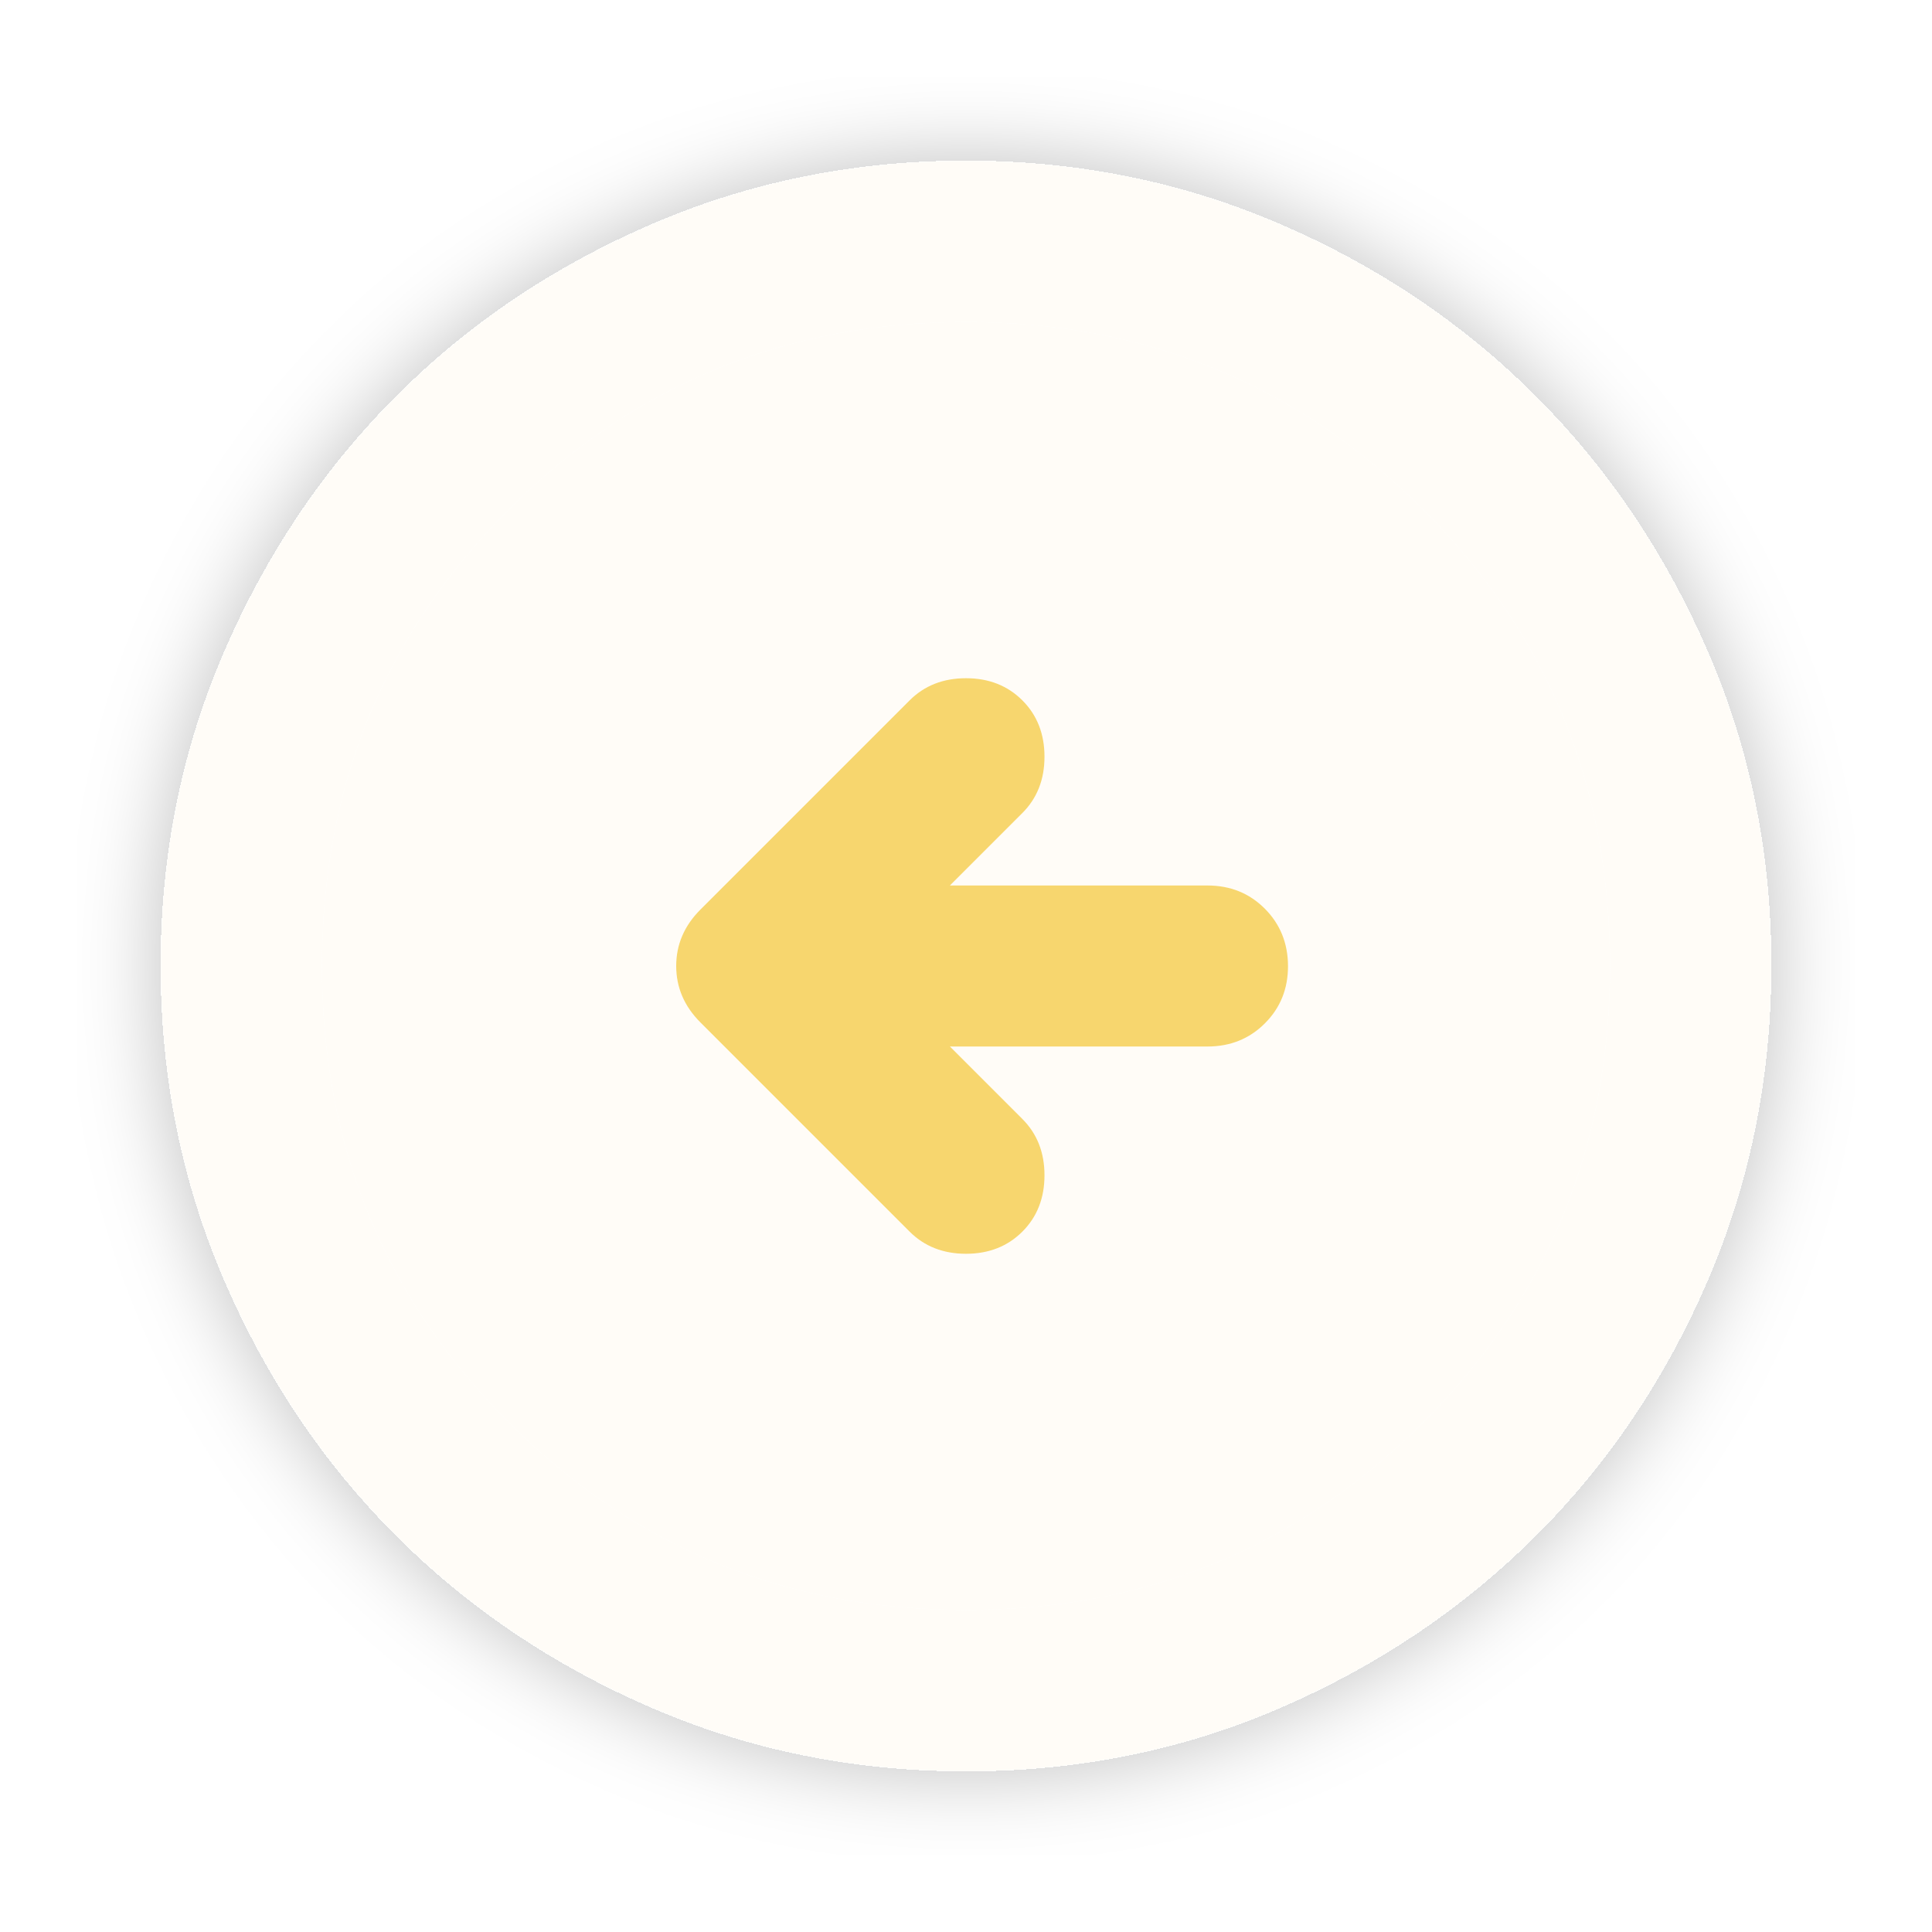
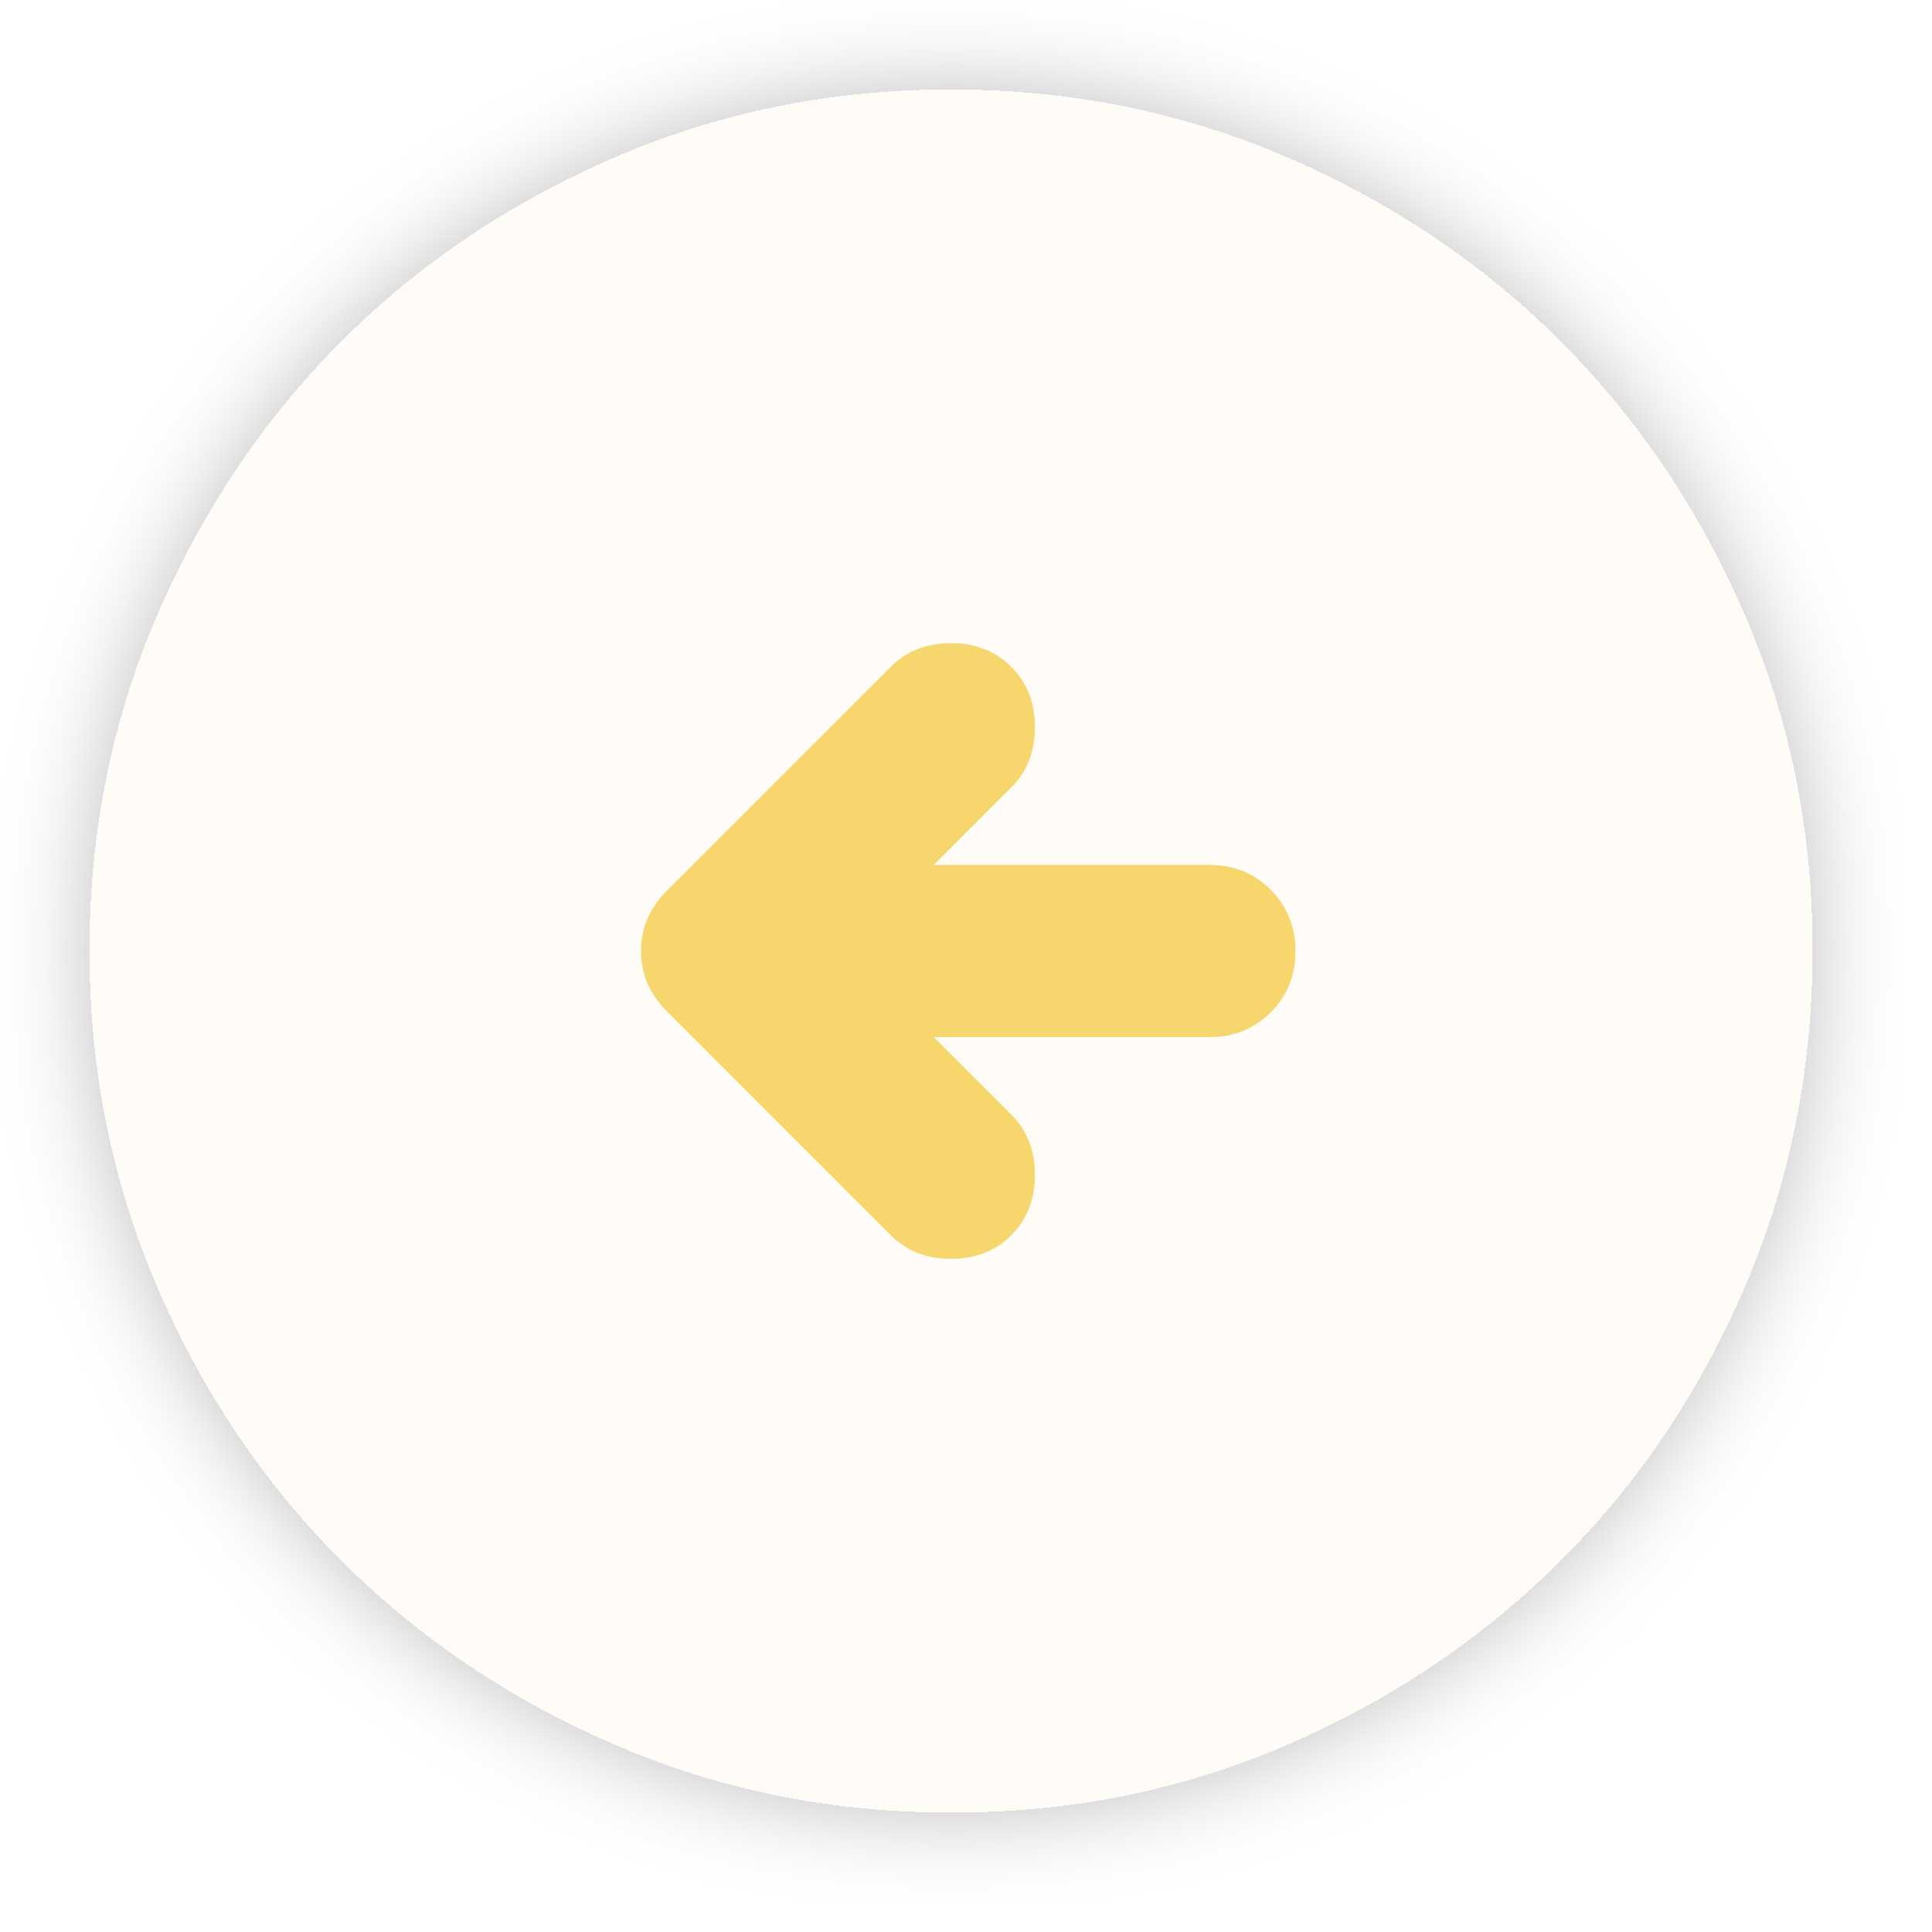
- <svg xmlns="http://www.w3.org/2000/svg" width="46" height="46" viewBox="0 0 46 46" fill="none">
-   <g filter="url(#filter0_d_559_675)">
-     <path fill-rule="evenodd" clip-rule="evenodd" d="M15.525 40.656C17.857 41.663 20.349 42.167 23 42.167C25.654 42.169 28.146 41.666 30.475 40.658C32.804 39.65 34.833 38.284 36.56 36.56C38.288 34.837 39.653 32.808 40.656 30.475C41.659 28.142 42.163 25.65 42.167 23C42.17 20.35 41.668 17.858 40.658 15.525C39.649 13.192 38.283 11.163 36.56 9.44C34.838 7.716 32.809 6.351 30.475 5.344C28.14 4.337 25.649 3.833 23 3.833C20.351 3.833 17.86 4.337 15.525 5.344C13.191 6.351 11.162 7.716 9.44 9.44C7.717 11.163 6.352 13.192 5.344 15.525C4.335 17.858 3.832 20.35 3.833 23C3.835 25.65 4.338 28.142 5.344 30.475C6.349 32.808 7.715 34.837 9.44 36.56C11.165 38.284 13.193 39.65 15.525 40.656ZM33.877 33.877C30.906 36.848 27.281 38.333 23 38.333C18.719 38.333 15.094 36.848 12.123 33.877C9.152 30.906 7.667 27.281 7.667 23C7.667 18.72 9.152 15.094 12.123 12.123C15.094 9.152 18.719 7.667 23 7.667C27.281 7.667 30.906 9.152 33.877 12.123C36.848 15.094 38.333 18.72 38.333 23C38.333 27.281 36.848 30.906 33.877 33.877Z" fill="#FFFCF7" />
-     <path fill-rule="evenodd" clip-rule="evenodd" d="M23 38.333C27.281 38.333 30.906 36.848 33.877 33.877C36.848 30.906 38.333 27.281 38.333 23C38.333 18.72 36.848 15.094 33.877 12.123C30.906 9.152 27.281 7.667 23 7.667C18.719 7.667 15.094 9.152 12.123 12.123C9.152 15.094 7.667 18.72 7.667 23C7.667 27.281 9.152 30.906 12.123 33.877C15.094 36.848 18.719 38.333 23 38.333ZM28.75 24.917H22.617L24.342 26.642C24.693 26.993 24.869 27.44 24.869 27.983C24.869 28.526 24.693 28.974 24.342 29.325C23.99 29.676 23.543 29.852 23 29.852C22.457 29.852 22.01 29.676 21.658 29.325L16.675 24.342C16.292 23.958 16.1 23.511 16.1 23C16.1 22.489 16.292 22.042 16.675 21.658L21.658 16.675C22.01 16.324 22.457 16.148 23 16.148C23.543 16.148 23.99 16.324 24.342 16.675C24.693 17.026 24.869 17.474 24.869 18.017C24.869 18.56 24.693 19.007 24.342 19.358L22.617 21.083H28.75C29.293 21.083 29.748 21.267 30.115 21.635C30.481 22.003 30.665 22.458 30.667 23C30.668 23.542 30.485 23.997 30.117 24.365C29.749 24.733 29.293 24.917 28.75 24.917Z" fill="#FFFCF7" />
-     <path d="M22.617 24.917H28.75C29.293 24.917 29.749 24.733 30.117 24.365C30.485 23.997 30.668 23.542 30.667 23C30.665 22.458 30.481 22.003 30.115 21.635C29.748 21.267 29.293 21.083 28.75 21.083H22.617L24.342 19.358C24.693 19.007 24.869 18.56 24.869 18.017C24.869 17.474 24.693 17.026 24.342 16.675C23.99 16.324 23.543 16.148 23 16.148C22.457 16.148 22.01 16.324 21.658 16.675L16.675 21.658C16.292 22.042 16.1 22.489 16.1 23C16.1 23.511 16.292 23.958 16.675 24.342L21.658 29.325C22.01 29.676 22.457 29.852 23 29.852C23.543 29.852 23.99 29.676 24.342 29.325C24.693 28.974 24.869 28.526 24.869 27.983C24.869 27.44 24.693 26.993 24.342 26.642L22.617 24.917Z" fill="#F7D66E" />
+ <svg xmlns="http://www.w3.org/2000/svg" width="43" height="43" viewBox="0 0 43 43" fill="none">
+   <g filter="url(#filter0_d_559_676)">
+     <path fill-rule="evenodd" clip-rule="evenodd" d="M13.692 38.823C16.024 39.83 18.515 40.333 21.167 40.333C23.821 40.336 26.312 39.833 28.642 38.825C30.971 37.817 32.999 36.451 34.727 34.727C36.455 33.003 37.82 30.975 38.823 28.642C39.826 26.308 40.33 23.817 40.333 21.167C40.337 18.517 39.834 16.025 38.825 13.692C37.816 11.358 36.45 9.33 34.727 7.606C33.005 5.883 30.976 4.517 28.642 3.51C26.307 2.503 23.816 2 21.167 2C18.518 2 16.026 2.503 13.692 3.51C11.357 4.517 9.329 5.883 7.606 7.606C5.884 9.33 4.519 11.358 3.51 13.692C2.502 16.025 1.999 18.517 2 21.167C2.001 23.817 2.505 26.308 3.51 28.642C4.516 30.975 5.881 33.003 7.606 34.727C9.331 36.451 11.36 37.816 13.692 38.823ZM32.044 32.044C29.073 35.015 25.447 36.5 21.167 36.5C16.886 36.5 13.26 35.015 10.29 32.044C7.319 29.073 5.833 25.447 5.833 21.167C5.833 16.886 7.319 13.26 10.29 10.29C13.26 7.319 16.886 5.833 21.167 5.833C25.447 5.833 29.073 7.319 32.044 10.29C35.015 13.26 36.5 16.886 36.5 21.167C36.5 25.447 35.015 29.073 32.044 32.044Z" fill="#FFFCF7" />
+     <path fill-rule="evenodd" clip-rule="evenodd" d="M21.167 36.5C25.447 36.5 29.073 35.015 32.044 32.044C35.015 29.073 36.5 25.447 36.5 21.167C36.5 16.886 35.015 13.26 32.044 10.29C29.073 7.319 25.447 5.833 21.167 5.833C16.886 5.833 13.26 7.319 10.29 10.29C7.319 13.26 5.833 16.886 5.833 21.167C5.833 25.447 7.319 29.073 10.29 32.044C13.26 35.015 16.886 36.5 21.167 36.5ZM26.917 23.083H20.783L22.508 24.808C22.86 25.16 23.035 25.607 23.035 26.15C23.035 26.693 22.86 27.14 22.508 27.492C22.157 27.843 21.71 28.019 21.167 28.019C20.624 28.019 20.176 27.843 19.825 27.492L14.842 22.508C14.458 22.125 14.267 21.678 14.267 21.167C14.267 20.656 14.458 20.208 14.842 19.825L19.825 14.842C20.176 14.49 20.624 14.315 21.167 14.315C21.71 14.315 22.157 14.49 22.508 14.842C22.86 15.193 23.035 15.64 23.035 16.183C23.035 16.726 22.86 17.174 22.508 17.525L20.783 19.25H26.917C27.46 19.25 27.915 19.434 28.281 19.802C28.648 20.17 28.832 20.625 28.833 21.167C28.835 21.708 28.651 22.163 28.283 22.531C27.915 22.899 27.46 23.083 26.917 23.083Z" fill="#FFFCF7" />
+     <path d="M20.783 23.083H26.917C27.46 23.083 27.915 22.899 28.283 22.531C28.651 22.163 28.835 21.708 28.833 21.167C28.832 20.625 28.648 20.17 28.281 19.802C27.915 19.434 27.46 19.25 26.917 19.25H20.783L22.508 17.525C22.86 17.174 23.035 16.726 23.035 16.183C23.035 15.64 22.86 15.193 22.508 14.842C22.157 14.49 21.71 14.315 21.167 14.315C20.624 14.315 20.176 14.49 19.825 14.842L14.842 19.825C14.458 20.208 14.267 20.656 14.267 21.167C14.267 21.678 14.458 22.125 14.842 22.508L19.825 27.492C20.176 27.843 20.624 28.019 21.167 28.019C21.71 28.019 22.157 27.843 22.508 27.492C22.86 27.14 23.035 26.693 23.035 26.15C23.035 25.607 22.86 25.16 22.508 24.808L20.783 23.083Z" fill="#F7D66E" />
  </g>
  <defs>
-     <filter id="filter0_d_559_675" x="1.833" y="1.833" width="42.333" height="42.333" filterUnits="userSpaceOnUse" color-interpolation-filters="sRGB">
+     <filter id="filter0_d_559_676" x="0" y="0" width="42.333" height="42.333" filterUnits="userSpaceOnUse" color-interpolation-filters="sRGB">
      <feFlood flood-opacity="0" result="BackgroundImageFix" />
      <feColorMatrix in="SourceAlpha" type="matrix" values="0 0 0 0 0 0 0 0 0 0 0 0 0 0 0 0 0 0 127 0" result="hardAlpha" />
      <feOffset />
      <feGaussianBlur stdDeviation="1" />
      <feComposite in2="hardAlpha" operator="out" />
      <feColorMatrix type="matrix" values="0 0 0 0 0 0 0 0 0 0 0 0 0 0 0 0 0 0 0.25 0" />
-       <feBlend mode="normal" in2="BackgroundImageFix" result="effect1_dropShadow_559_675" />
-       <feBlend mode="normal" in="SourceGraphic" in2="effect1_dropShadow_559_675" result="shape" />
+       <feBlend mode="normal" in2="BackgroundImageFix" result="effect1_dropShadow_559_676" />
+       <feBlend mode="normal" in="SourceGraphic" in2="effect1_dropShadow_559_676" result="shape" />
    </filter>
  </defs>
</svg>
